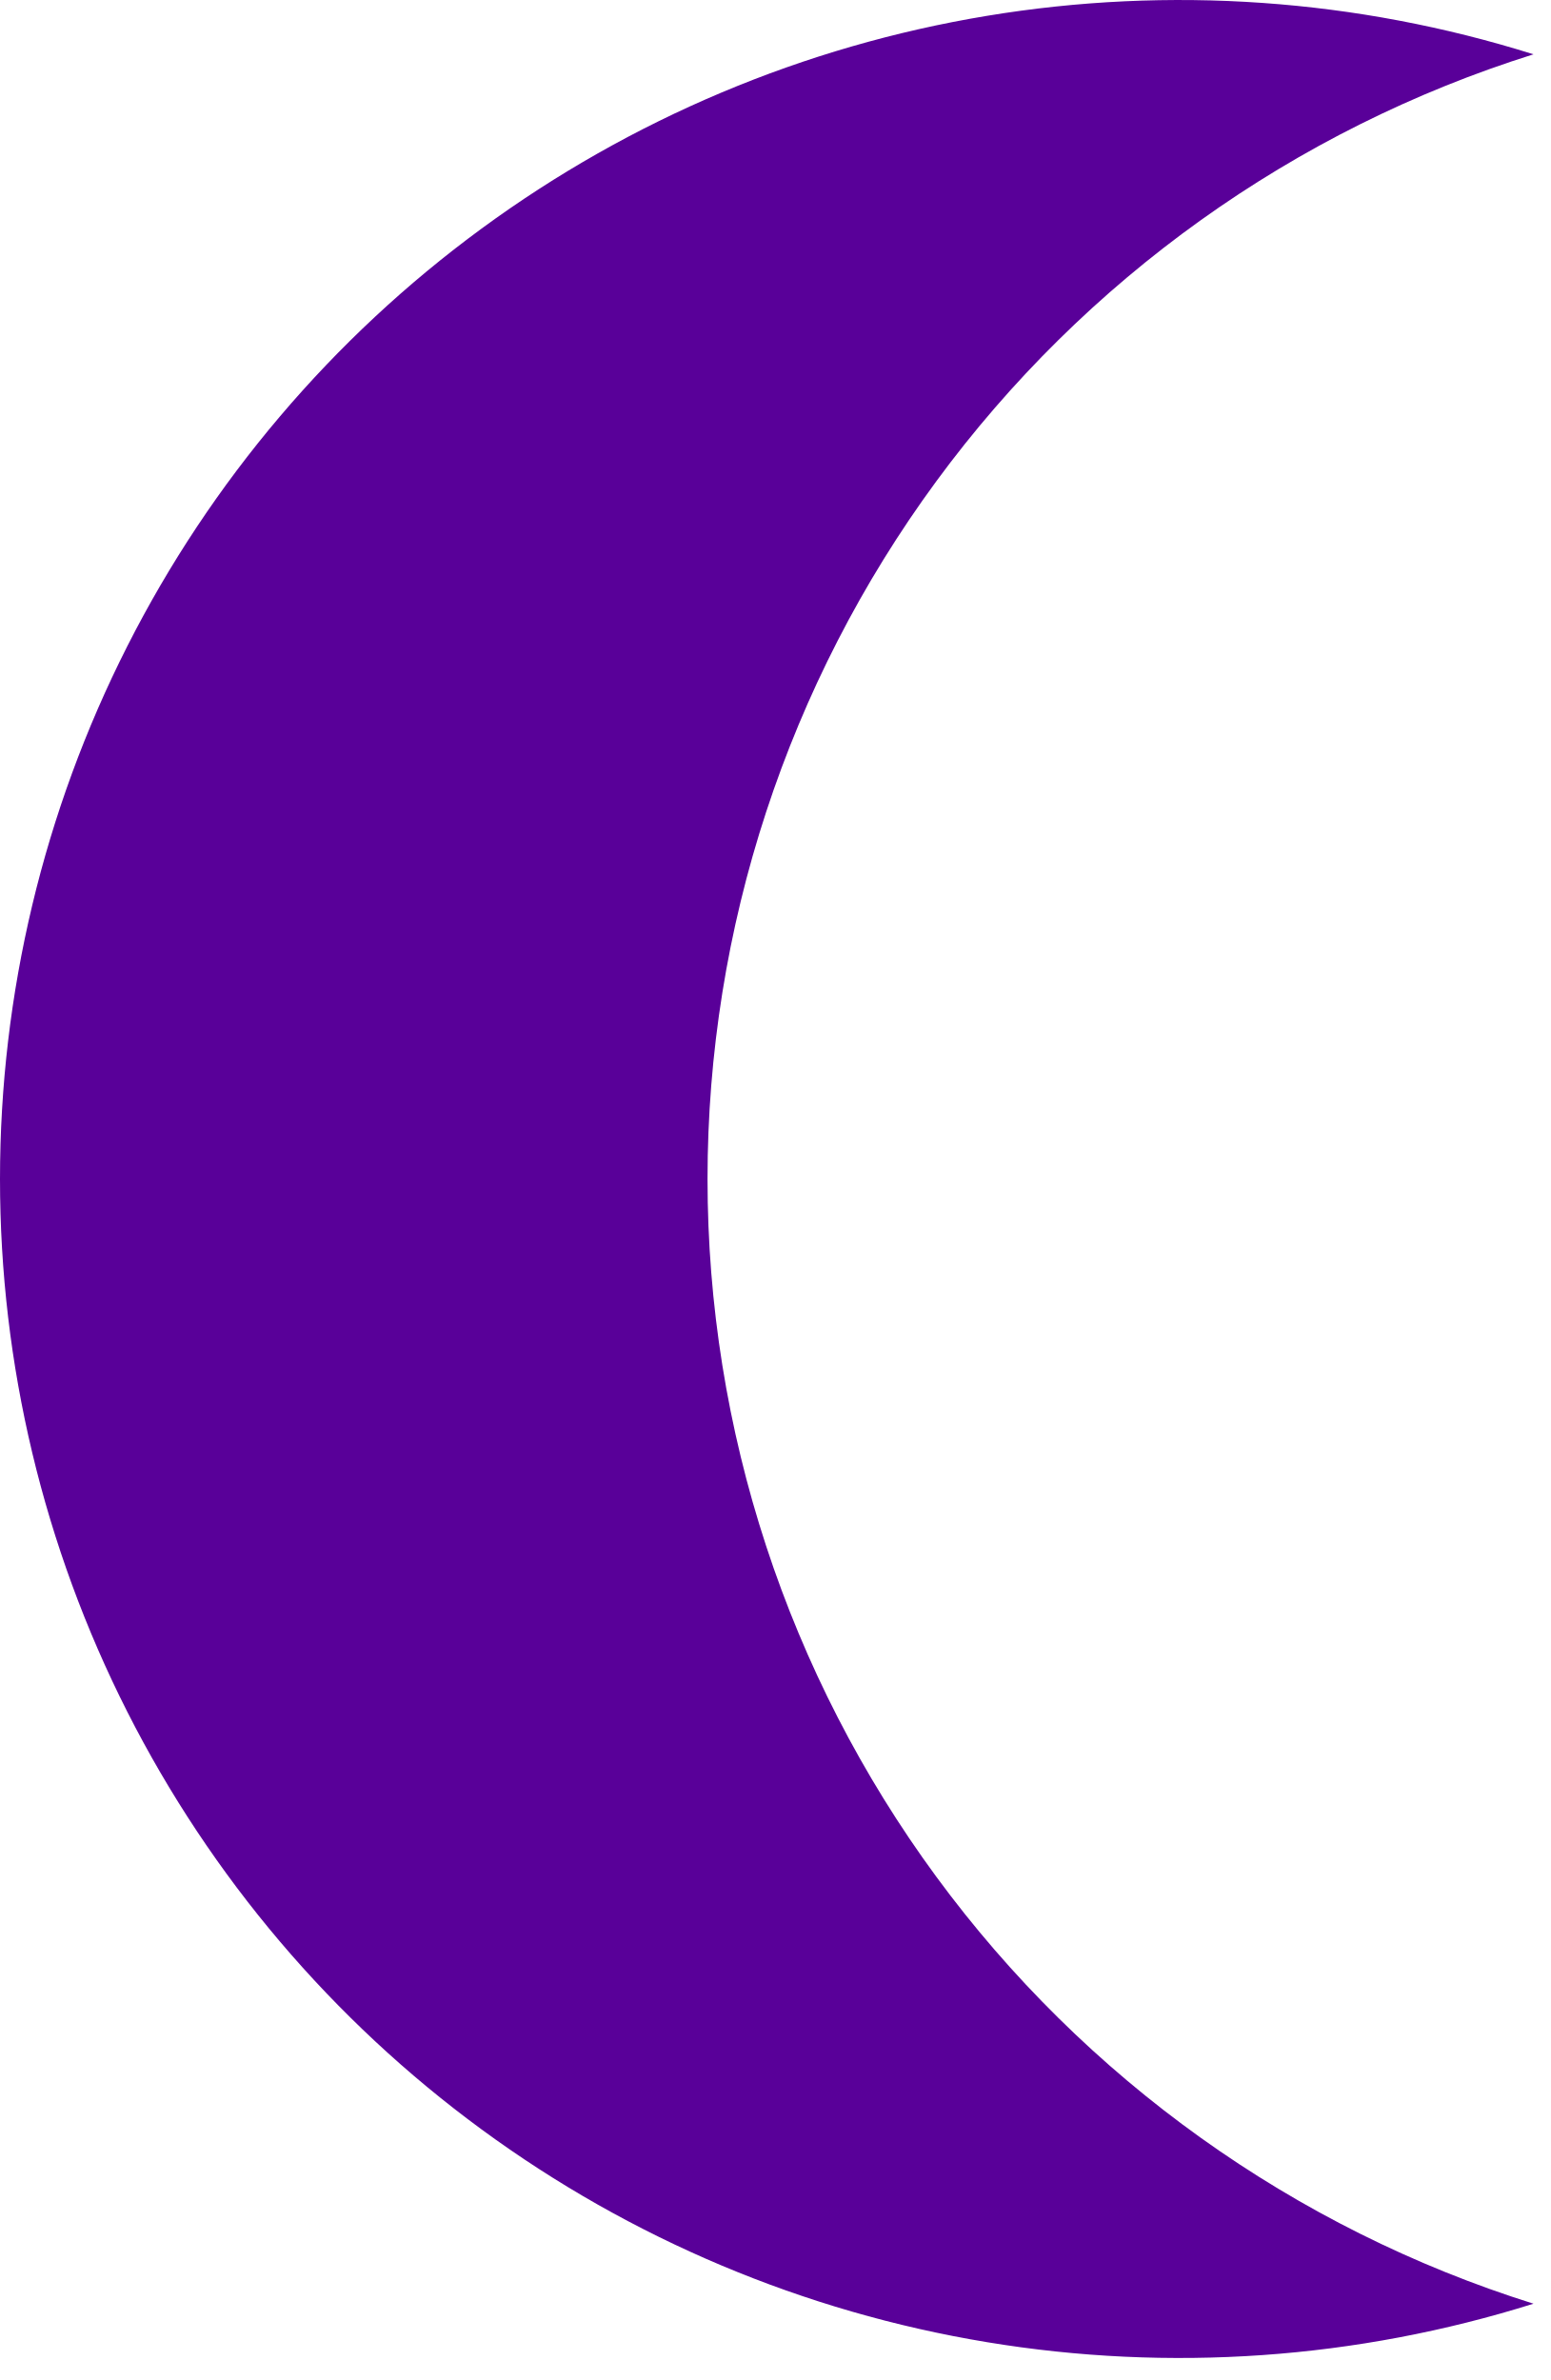
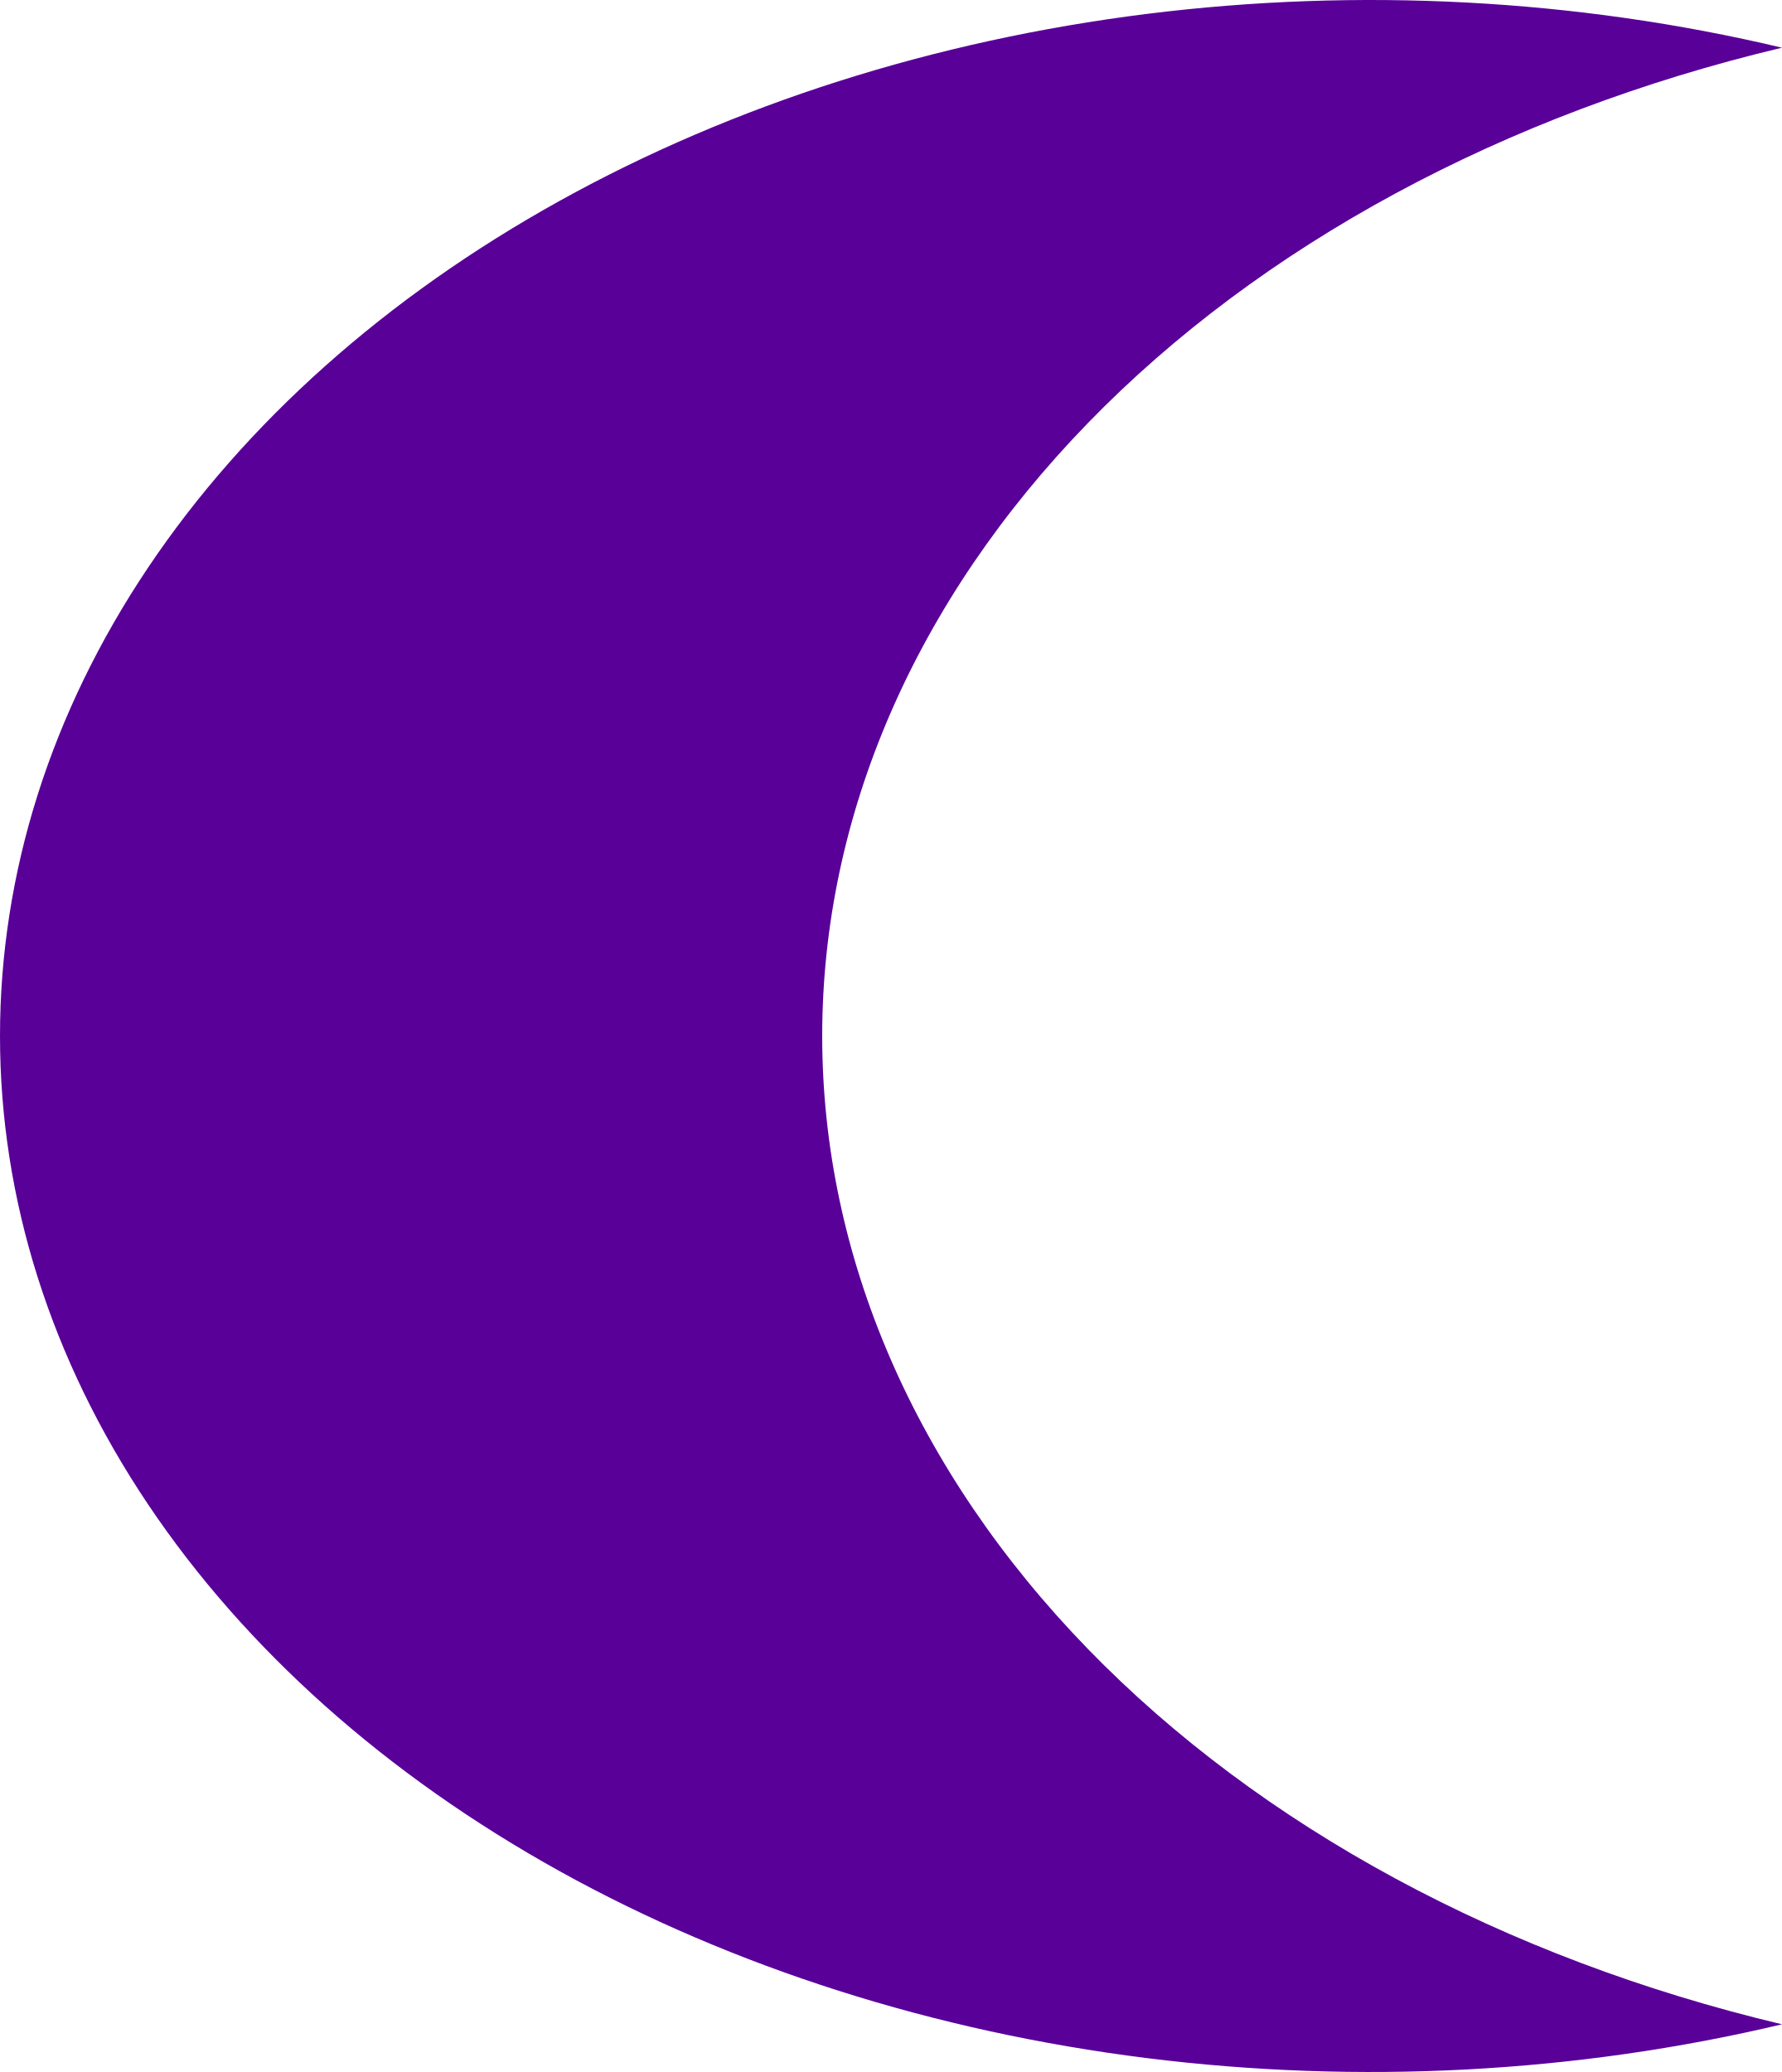
- <svg xmlns="http://www.w3.org/2000/svg" width="43" height="66" viewBox="0 0 43 66" fill="none">
-   <path d="M6.04633e-08 32.695C-0 37.828 1.209 42.889 3.529 47.469C5.85 52.048 9.216 56.017 13.357 59.054C17.497 62.091 22.295 64.111 27.361 64.95C32.428 65.789 37.62 65.424 42.52 63.884C35.879 61.798 30.077 57.648 25.958 52.039C21.839 46.43 19.618 39.653 19.618 32.695C19.618 25.737 21.839 18.96 25.958 13.351C30.077 7.741 35.879 3.592 42.52 1.506C37.62 -0.034 32.428 -0.399 27.361 0.44C22.295 1.279 17.497 3.299 13.357 6.336C9.216 9.373 5.85 13.341 3.529 17.921C1.209 22.5 -0 27.562 6.04633e-08 32.695V32.695Z" fill="#590099" />
+ <svg xmlns="http://www.w3.org/2000/svg" width="43" height="50" viewBox="0 0 43 50" fill="none">
+   <path d="M6.11465e-08 25C-0 28.925 1.222 32.795 3.569 36.297C5.916 39.798 9.32 42.833 13.508 45.156C17.695 47.478 22.547 49.022 27.67 49.664C32.794 50.305 38.046 50.026 43 48.849C36.284 47.253 30.417 44.081 26.251 39.791C22.086 35.502 19.84 30.32 19.84 25C19.84 19.68 22.086 14.498 26.251 10.209C30.417 5.919 36.284 2.747 43 1.151C38.046 -0.026 32.794 -0.305 27.67 0.336C22.547 0.978 17.695 2.522 13.508 4.845C9.32 7.167 5.916 10.201 3.569 13.703C1.222 17.205 -0 21.075 6.11465e-08 25Z" fill="#590099" />
</svg>
